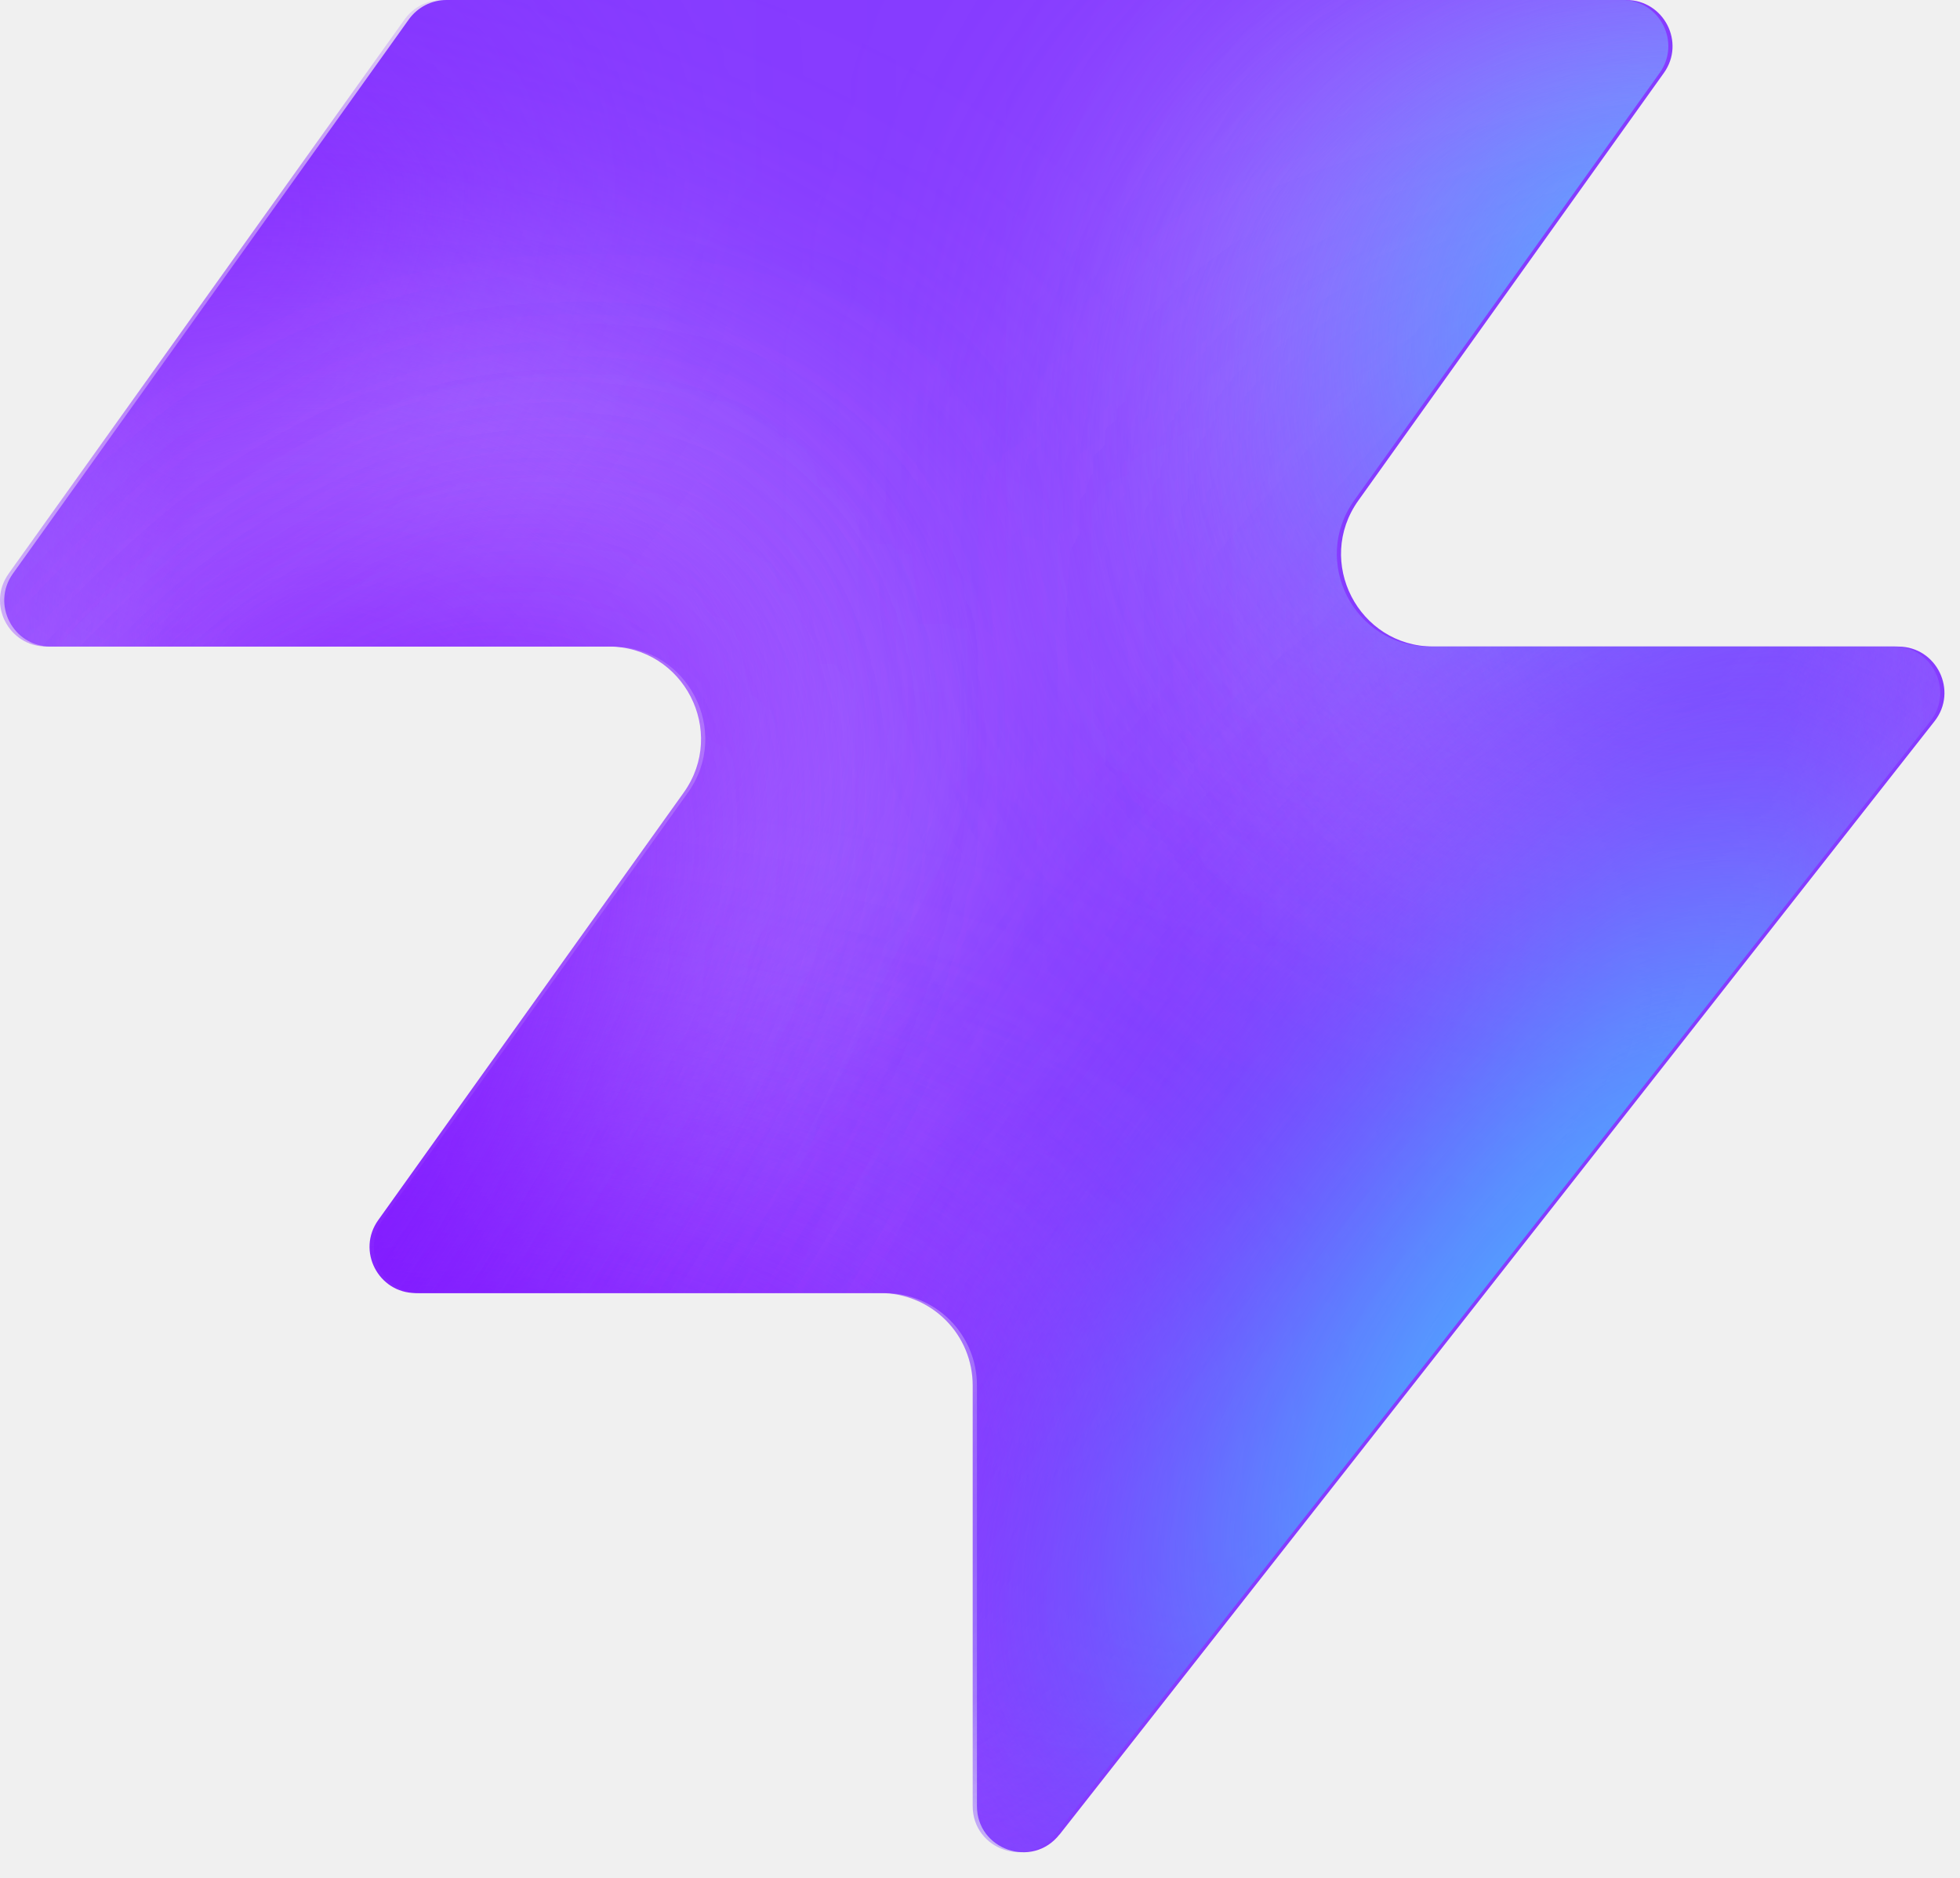
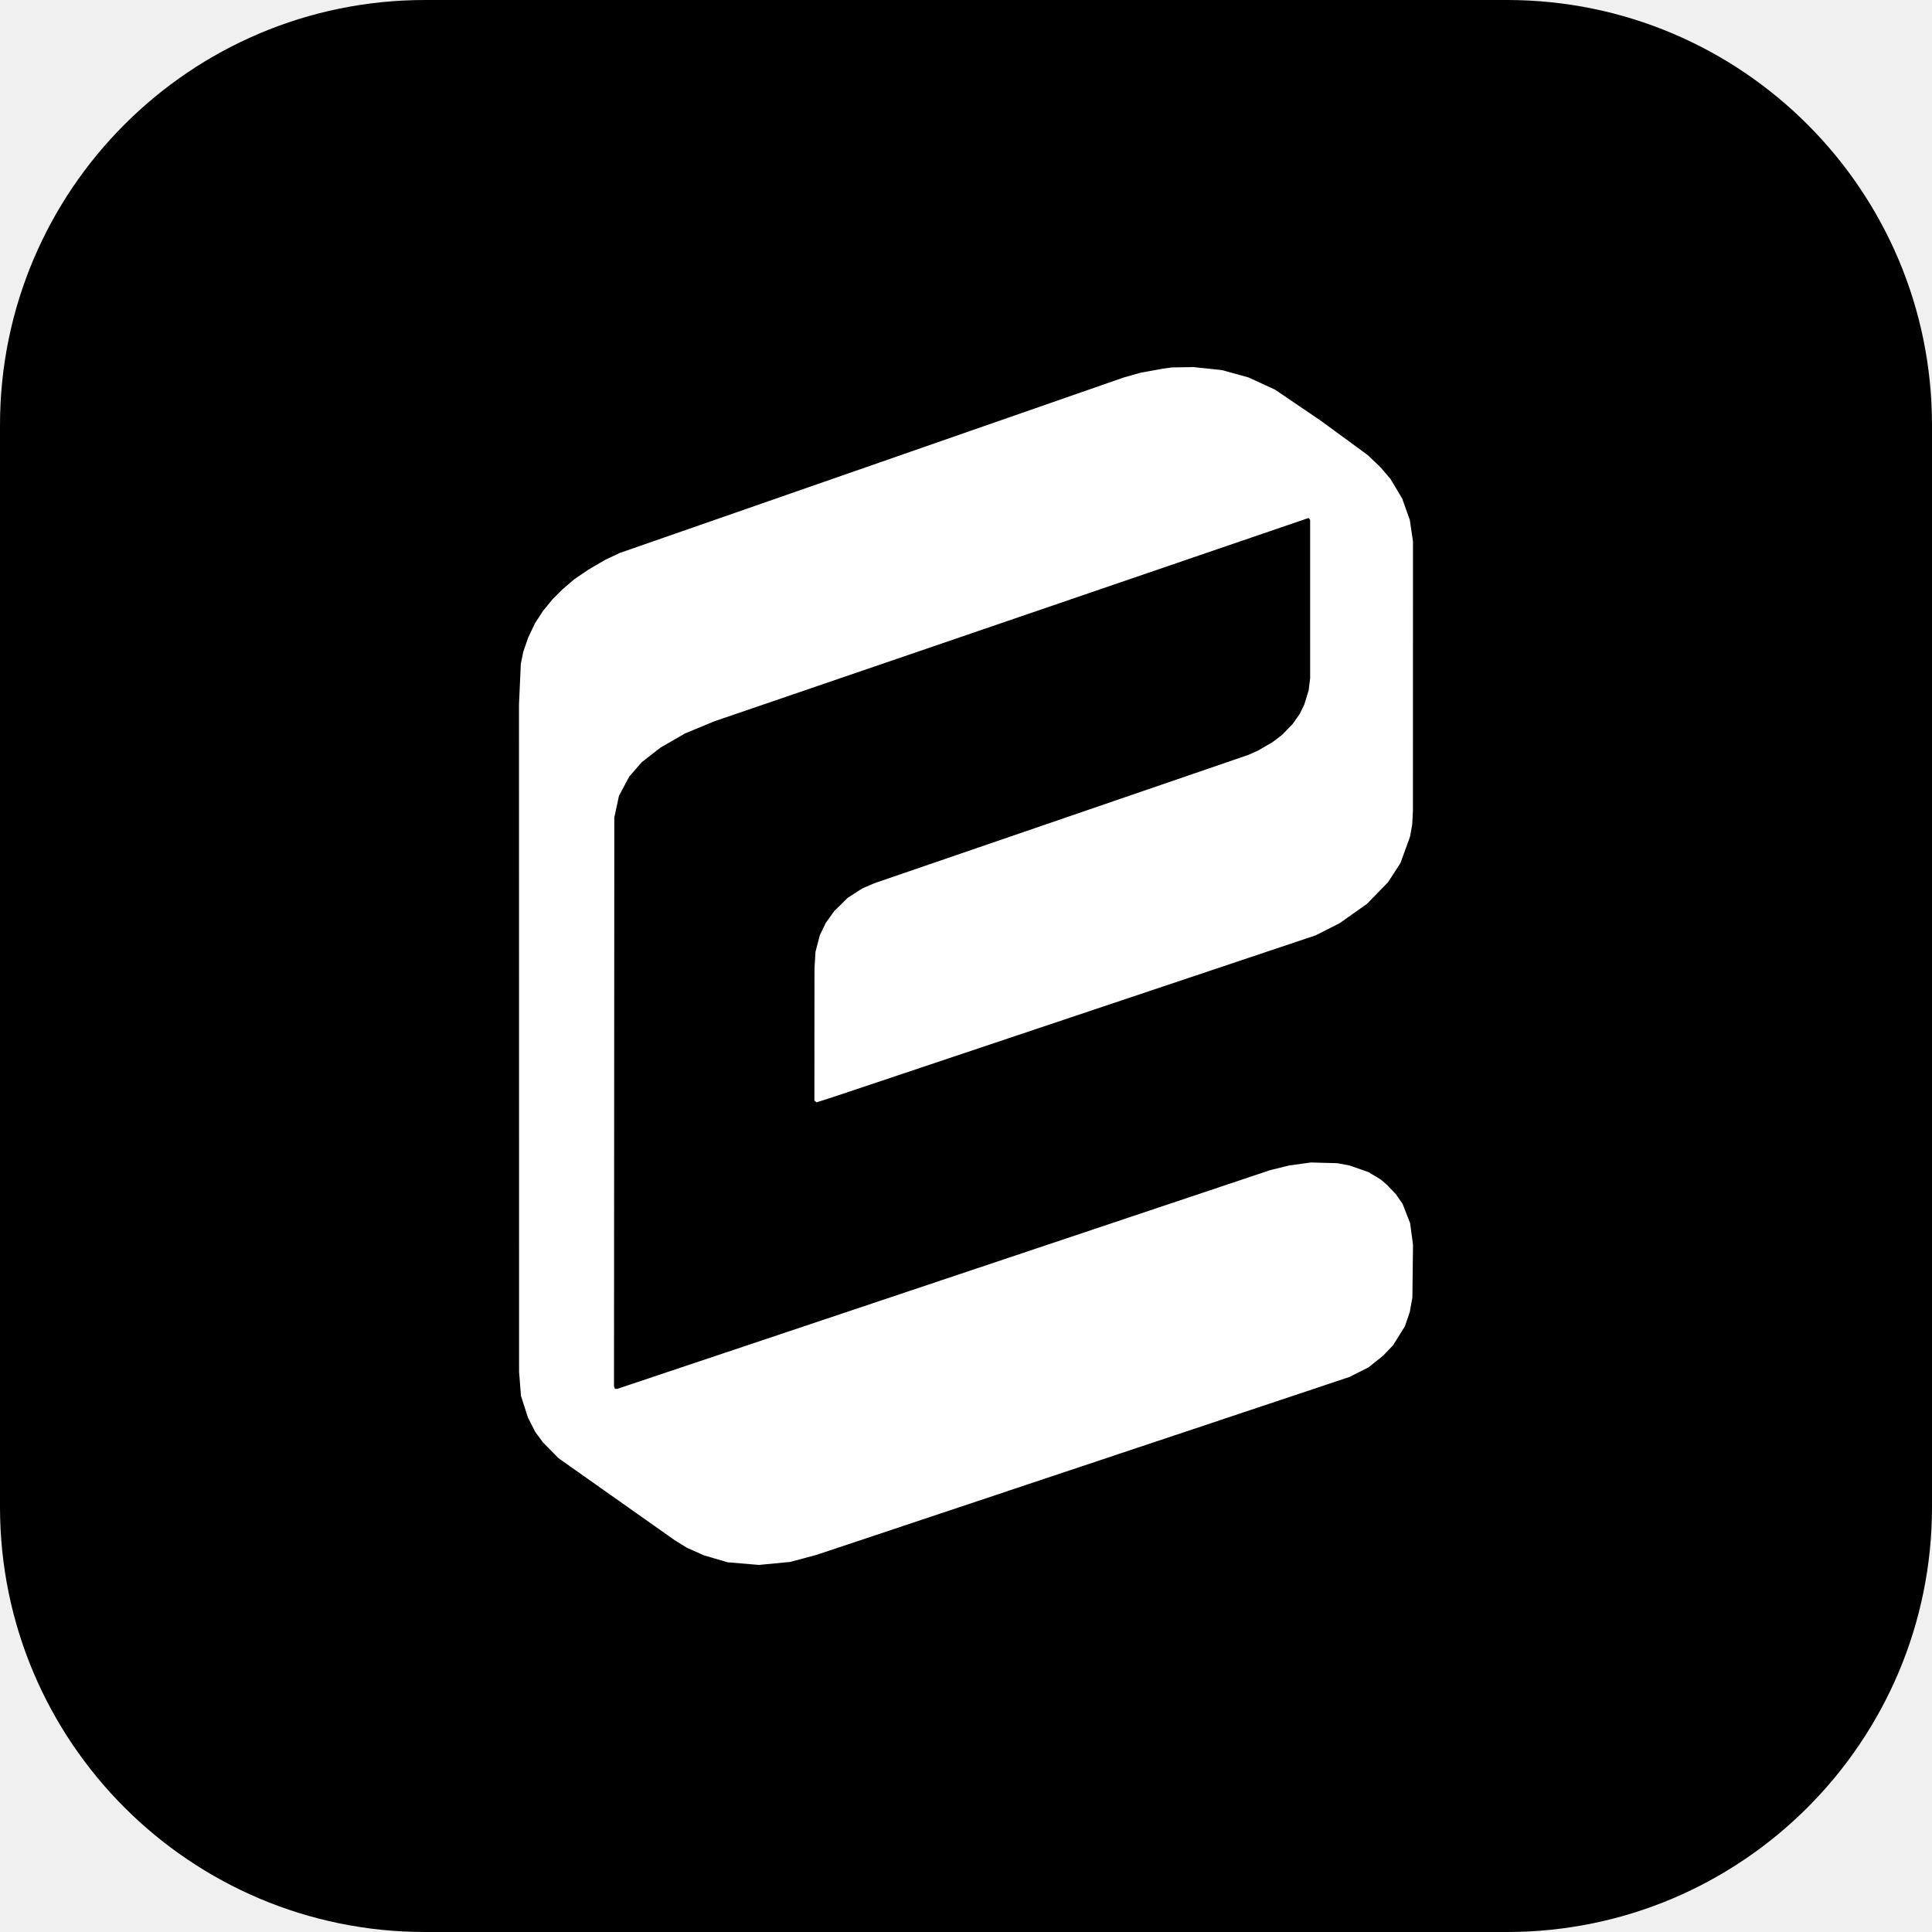
- <svg xmlns="http://www.w3.org/2000/svg" width="48" height="46" fill="none" viewBox="0 0 48 46">
-   <path fill="#863bff" d="M25.946 44.938c-.664.845-2.021.375-2.021-.698V33.937a2.26 2.26 0 0 0-2.262-2.262H10.287c-.92 0-1.456-1.04-.92-1.788l7.48-10.471c1.07-1.497 0-3.578-1.842-3.578H1.237c-.92 0-1.456-1.04-.92-1.788L10.013.474c.214-.297.556-.474.92-.474h28.894c.92 0 1.456 1.04.92 1.788l-7.48 10.471c-1.07 1.498 0 3.579 1.842 3.579h11.377c.943 0 1.473 1.088.89 1.83L25.947 44.94z" style="fill:#863bff;fill:color(display-p3 .525 .23 1);fill-opacity:1" />
-   <mask id="a" width="48" height="46" x="0" y="0" maskUnits="userSpaceOnUse" style="mask-type:alpha">
-     <path fill="#000" d="M25.842 44.938c-.664.844-2.021.375-2.021-.698V33.937a2.26 2.26 0 0 0-2.262-2.262H10.183c-.92 0-1.456-1.04-.92-1.788l7.48-10.471c1.07-1.498 0-3.579-1.842-3.579H1.133c-.92 0-1.456-1.04-.92-1.787L9.91.473c.214-.297.556-.474.92-.474h28.894c.92 0 1.456 1.04.92 1.788l-7.48 10.471c-1.07 1.498 0 3.578 1.842 3.578h11.377c.943 0 1.473 1.088.89 1.832L25.843 44.94z" style="fill:#000;fill-opacity:1" />
-   </mask>
-   <g mask="url(#a)">
-     <g filter="url(#b)">
-       <ellipse cx="5.508" cy="14.704" fill="#ede6ff" rx="5.508" ry="14.704" style="fill:#ede6ff;fill:color(display-p3 .927 .903 1);fill-opacity:1" transform="matrix(.00324 1 1 -.00324 -4.47 31.516)" />
-     </g>
-     <g filter="url(#c)">
-       <ellipse cx="10.399" cy="29.851" fill="#ede6ff" rx="10.399" ry="29.851" style="fill:#ede6ff;fill:color(display-p3 .927 .903 1);fill-opacity:1" transform="matrix(.00324 1 1 -.00324 -39.328 7.883)" />
-     </g>
-     <g filter="url(#d)">
-       <ellipse cx="5.508" cy="30.487" fill="#7e14ff" rx="5.508" ry="30.487" style="fill:#7e14ff;fill:color(display-p3 .492 .077 1);fill-opacity:1" transform="rotate(89.814 -25.913 -14.639)scale(1 -1)" />
-     </g>
-     <g filter="url(#e)">
-       <ellipse cx="5.508" cy="30.599" fill="#7e14ff" rx="5.508" ry="30.599" style="fill:#7e14ff;fill:color(display-p3 .492 .077 1);fill-opacity:1" transform="rotate(89.814 -32.644 -3.334)scale(1 -1)" />
-     </g>
-     <g filter="url(#f)">
-       <ellipse cx="5.508" cy="30.599" fill="#7e14ff" rx="5.508" ry="30.599" style="fill:#7e14ff;fill:color(display-p3 .492 .077 1);fill-opacity:1" transform="matrix(.00324 1 1 -.00324 -34.34 30.47)" />
-     </g>
-     <g filter="url(#g)">
-       <ellipse cx="14.072" cy="22.078" fill="#ede6ff" rx="14.072" ry="22.078" style="fill:#ede6ff;fill:color(display-p3 .927 .903 1);fill-opacity:1" transform="rotate(93.35 24.506 48.493)scale(-1 1)" />
-     </g>
-     <g filter="url(#h)">
-       <ellipse cx="3.47" cy="21.501" fill="#7e14ff" rx="3.47" ry="21.501" style="fill:#7e14ff;fill:color(display-p3 .492 .077 1);fill-opacity:1" transform="rotate(89.009 28.708 47.59)scale(-1 1)" />
-     </g>
-     <g filter="url(#i)">
-       <ellipse cx="3.47" cy="21.501" fill="#7e14ff" rx="3.47" ry="21.501" style="fill:#7e14ff;fill:color(display-p3 .492 .077 1);fill-opacity:1" transform="rotate(89.009 28.708 47.59)scale(-1 1)" />
-     </g>
-     <g filter="url(#j)">
-       <ellipse cx=".387" cy="8.972" fill="#7e14ff" rx="4.407" ry="29.108" style="fill:#7e14ff;fill:color(display-p3 .492 .077 1);fill-opacity:1" transform="rotate(39.51 .387 8.972)" />
-     </g>
-     <g filter="url(#k)">
-       <ellipse cx="47.523" cy="-6.092" fill="#7e14ff" rx="4.407" ry="29.108" style="fill:#7e14ff;fill:color(display-p3 .492 .077 1);fill-opacity:1" transform="rotate(37.892 47.523 -6.092)" />
-     </g>
-     <g filter="url(#l)">
-       <ellipse cx="41.412" cy="6.333" fill="#47bfff" rx="5.971" ry="9.665" style="fill:#47bfff;fill:color(display-p3 .28 .748 1);fill-opacity:1" transform="rotate(37.892 41.412 6.333)" />
-     </g>
-     <g filter="url(#m)">
-       <ellipse cx="-1.879" cy="38.332" fill="#7e14ff" rx="4.407" ry="29.108" style="fill:#7e14ff;fill:color(display-p3 .492 .077 1);fill-opacity:1" transform="rotate(37.892 -1.88 38.332)" />
-     </g>
-     <g filter="url(#n)">
-       <ellipse cx="-1.879" cy="38.332" fill="#7e14ff" rx="4.407" ry="29.108" style="fill:#7e14ff;fill:color(display-p3 .492 .077 1);fill-opacity:1" transform="rotate(37.892 -1.88 38.332)" />
-     </g>
-     <g filter="url(#o)">
-       <ellipse cx="35.651" cy="29.907" fill="#7e14ff" rx="4.407" ry="29.108" style="fill:#7e14ff;fill:color(display-p3 .492 .077 1);fill-opacity:1" transform="rotate(37.892 35.651 29.907)" />
-     </g>
-     <g filter="url(#p)">
-       <ellipse cx="38.418" cy="32.4" fill="#47bfff" rx="5.971" ry="15.297" style="fill:#47bfff;fill:color(display-p3 .28 .748 1);fill-opacity:1" transform="rotate(37.892 38.418 32.4)" />
-     </g>
-   </g>
-   <defs>
-     <filter id="b" width="60.045" height="41.654" x="-19.77" y="16.149" color-interpolation-filters="sRGB" filterUnits="userSpaceOnUse">
-       <feFlood flood-opacity="0" result="BackgroundImageFix" />
-       <feBlend in="SourceGraphic" in2="BackgroundImageFix" result="shape" />
-       <feGaussianBlur result="effect1_foregroundBlur_2002_17158" stdDeviation="7.659" />
-     </filter>
-     <filter id="c" width="90.34" height="51.437" x="-54.613" y="-7.533" color-interpolation-filters="sRGB" filterUnits="userSpaceOnUse">
-       <feFlood flood-opacity="0" result="BackgroundImageFix" />
-       <feBlend in="SourceGraphic" in2="BackgroundImageFix" result="shape" />
-       <feGaussianBlur result="effect1_foregroundBlur_2002_17158" stdDeviation="7.659" />
-     </filter>
-     <filter id="d" width="79.355" height="29.4" x="-49.64" y="2.03" color-interpolation-filters="sRGB" filterUnits="userSpaceOnUse">
-       <feFlood flood-opacity="0" result="BackgroundImageFix" />
-       <feBlend in="SourceGraphic" in2="BackgroundImageFix" result="shape" />
-       <feGaussianBlur result="effect1_foregroundBlur_2002_17158" stdDeviation="4.596" />
-     </filter>
-     <filter id="e" width="79.579" height="29.4" x="-45.045" y="20.029" color-interpolation-filters="sRGB" filterUnits="userSpaceOnUse">
-       <feFlood flood-opacity="0" result="BackgroundImageFix" />
-       <feBlend in="SourceGraphic" in2="BackgroundImageFix" result="shape" />
-       <feGaussianBlur result="effect1_foregroundBlur_2002_17158" stdDeviation="4.596" />
-     </filter>
-     <filter id="f" width="79.579" height="29.4" x="-43.513" y="21.178" color-interpolation-filters="sRGB" filterUnits="userSpaceOnUse">
-       <feFlood flood-opacity="0" result="BackgroundImageFix" />
-       <feBlend in="SourceGraphic" in2="BackgroundImageFix" result="shape" />
-       <feGaussianBlur result="effect1_foregroundBlur_2002_17158" stdDeviation="4.596" />
-     </filter>
-     <filter id="g" width="74.749" height="58.852" x="15.756" y="-17.901" color-interpolation-filters="sRGB" filterUnits="userSpaceOnUse">
-       <feFlood flood-opacity="0" result="BackgroundImageFix" />
-       <feBlend in="SourceGraphic" in2="BackgroundImageFix" result="shape" />
-       <feGaussianBlur result="effect1_foregroundBlur_2002_17158" stdDeviation="7.659" />
-     </filter>
-     <filter id="h" width="61.377" height="25.362" x="23.548" y="2.284" color-interpolation-filters="sRGB" filterUnits="userSpaceOnUse">
-       <feFlood flood-opacity="0" result="BackgroundImageFix" />
-       <feBlend in="SourceGraphic" in2="BackgroundImageFix" result="shape" />
-       <feGaussianBlur result="effect1_foregroundBlur_2002_17158" stdDeviation="4.596" />
-     </filter>
-     <filter id="i" width="61.377" height="25.362" x="23.548" y="2.284" color-interpolation-filters="sRGB" filterUnits="userSpaceOnUse">
-       <feFlood flood-opacity="0" result="BackgroundImageFix" />
-       <feBlend in="SourceGraphic" in2="BackgroundImageFix" result="shape" />
-       <feGaussianBlur result="effect1_foregroundBlur_2002_17158" stdDeviation="4.596" />
-     </filter>
-     <filter id="j" width="56.045" height="63.649" x="-27.636" y="-22.853" color-interpolation-filters="sRGB" filterUnits="userSpaceOnUse">
-       <feFlood flood-opacity="0" result="BackgroundImageFix" />
-       <feBlend in="SourceGraphic" in2="BackgroundImageFix" result="shape" />
-       <feGaussianBlur result="effect1_foregroundBlur_2002_17158" stdDeviation="4.596" />
-     </filter>
-     <filter id="k" width="54.814" height="64.646" x="20.116" y="-38.415" color-interpolation-filters="sRGB" filterUnits="userSpaceOnUse">
-       <feFlood flood-opacity="0" result="BackgroundImageFix" />
-       <feBlend in="SourceGraphic" in2="BackgroundImageFix" result="shape" />
-       <feGaussianBlur result="effect1_foregroundBlur_2002_17158" stdDeviation="4.596" />
-     </filter>
-     <filter id="l" width="33.541" height="35.313" x="24.641" y="-11.323" color-interpolation-filters="sRGB" filterUnits="userSpaceOnUse">
-       <feFlood flood-opacity="0" result="BackgroundImageFix" />
-       <feBlend in="SourceGraphic" in2="BackgroundImageFix" result="shape" />
-       <feGaussianBlur result="effect1_foregroundBlur_2002_17158" stdDeviation="4.596" />
-     </filter>
-     <filter id="m" width="54.814" height="64.646" x="-29.286" y="6.009" color-interpolation-filters="sRGB" filterUnits="userSpaceOnUse">
-       <feFlood flood-opacity="0" result="BackgroundImageFix" />
-       <feBlend in="SourceGraphic" in2="BackgroundImageFix" result="shape" />
-       <feGaussianBlur result="effect1_foregroundBlur_2002_17158" stdDeviation="4.596" />
-     </filter>
-     <filter id="n" width="54.814" height="64.646" x="-29.286" y="6.009" color-interpolation-filters="sRGB" filterUnits="userSpaceOnUse">
-       <feFlood flood-opacity="0" result="BackgroundImageFix" />
-       <feBlend in="SourceGraphic" in2="BackgroundImageFix" result="shape" />
-       <feGaussianBlur result="effect1_foregroundBlur_2002_17158" stdDeviation="4.596" />
-     </filter>
-     <filter id="o" width="54.814" height="64.646" x="8.244" y="-2.416" color-interpolation-filters="sRGB" filterUnits="userSpaceOnUse">
-       <feFlood flood-opacity="0" result="BackgroundImageFix" />
-       <feBlend in="SourceGraphic" in2="BackgroundImageFix" result="shape" />
-       <feGaussianBlur result="effect1_foregroundBlur_2002_17158" stdDeviation="4.596" />
-     </filter>
-     <filter id="p" width="39.409" height="43.623" x="18.713" y="10.588" color-interpolation-filters="sRGB" filterUnits="userSpaceOnUse">
-       <feFlood flood-opacity="0" result="BackgroundImageFix" />
-       <feBlend in="SourceGraphic" in2="BackgroundImageFix" result="shape" />
-       <feGaussianBlur result="effect1_foregroundBlur_2002_17158" stdDeviation="4.596" />
-     </filter>
-   </defs>
+ <svg xmlns="http://www.w3.org/2000/svg" viewBox="0 0 100 100">
+   <rect width="100" height="100" rx="22" fill="#000" />
+   <path transform="translate(19 19) scale(0.62)" d="M66.443 0.131L67.177 0.03L68.98 0L71.384 0.257L73.588 0.866L75.792 1.881L79.599 4.463L83.533 7.344L84.608 8.367L85.443 9.347L86.411 10.969L87.05 12.753L87.316 14.557L87.312 36.996L87.251 38.198L87.069 39.2L86.272 41.404L85.231 43.007L83.478 44.81L81.202 46.42L79.198 47.438L38.927 60.934L37.524 61.382L37.343 61.239L37.351 50.22L37.435 48.817L37.803 47.415L38.286 46.413L39.003 45.411L40.129 44.305L41.331 43.531L42.333 43.095L73.538 32.388L74.389 32.011L75.592 31.312L76.393 30.701L77.28 29.784L77.843 28.982L78.24 28.181L78.606 26.979L78.731 25.977L78.73 12.753L78.597 12.597L28.959 29.583L26.543 30.585L24.501 31.763L22.927 32.989L21.883 34.191L21.028 35.794L20.64 37.597L20.614 85.081L20.694 85.301L20.895 85.298L75.391 67.043L76.998 66.649L78.797 66.402L81.001 66.463L82 66.649L83.606 67.208L84.608 67.814L85.128 68.252L85.888 69.053L86.445 69.854L87.073 71.457L87.318 73.261L87.266 77.668L87.053 78.87L86.645 80.073L85.645 81.675L84.808 82.544L83.606 83.505L82.003 84.312L37.524 99.16L35.32 99.751L32.716 100L30.111 99.782L28.107 99.196L26.705 98.568L25.703 97.952L15.983 91.092L14.684 89.77L14.032 88.888L13.427 87.686L12.846 85.883L12.69 83.879L12.682 28.181L12.834 24.775L13.038 23.773L13.454 22.571L14.028 21.369L14.681 20.367L15.485 19.38L16.305 18.564L17.288 17.72L18.49 16.903L19.893 16.084L21.095 15.518L63.17 0.868L64.572 0.471Z" fill="#fff" />
</svg>
